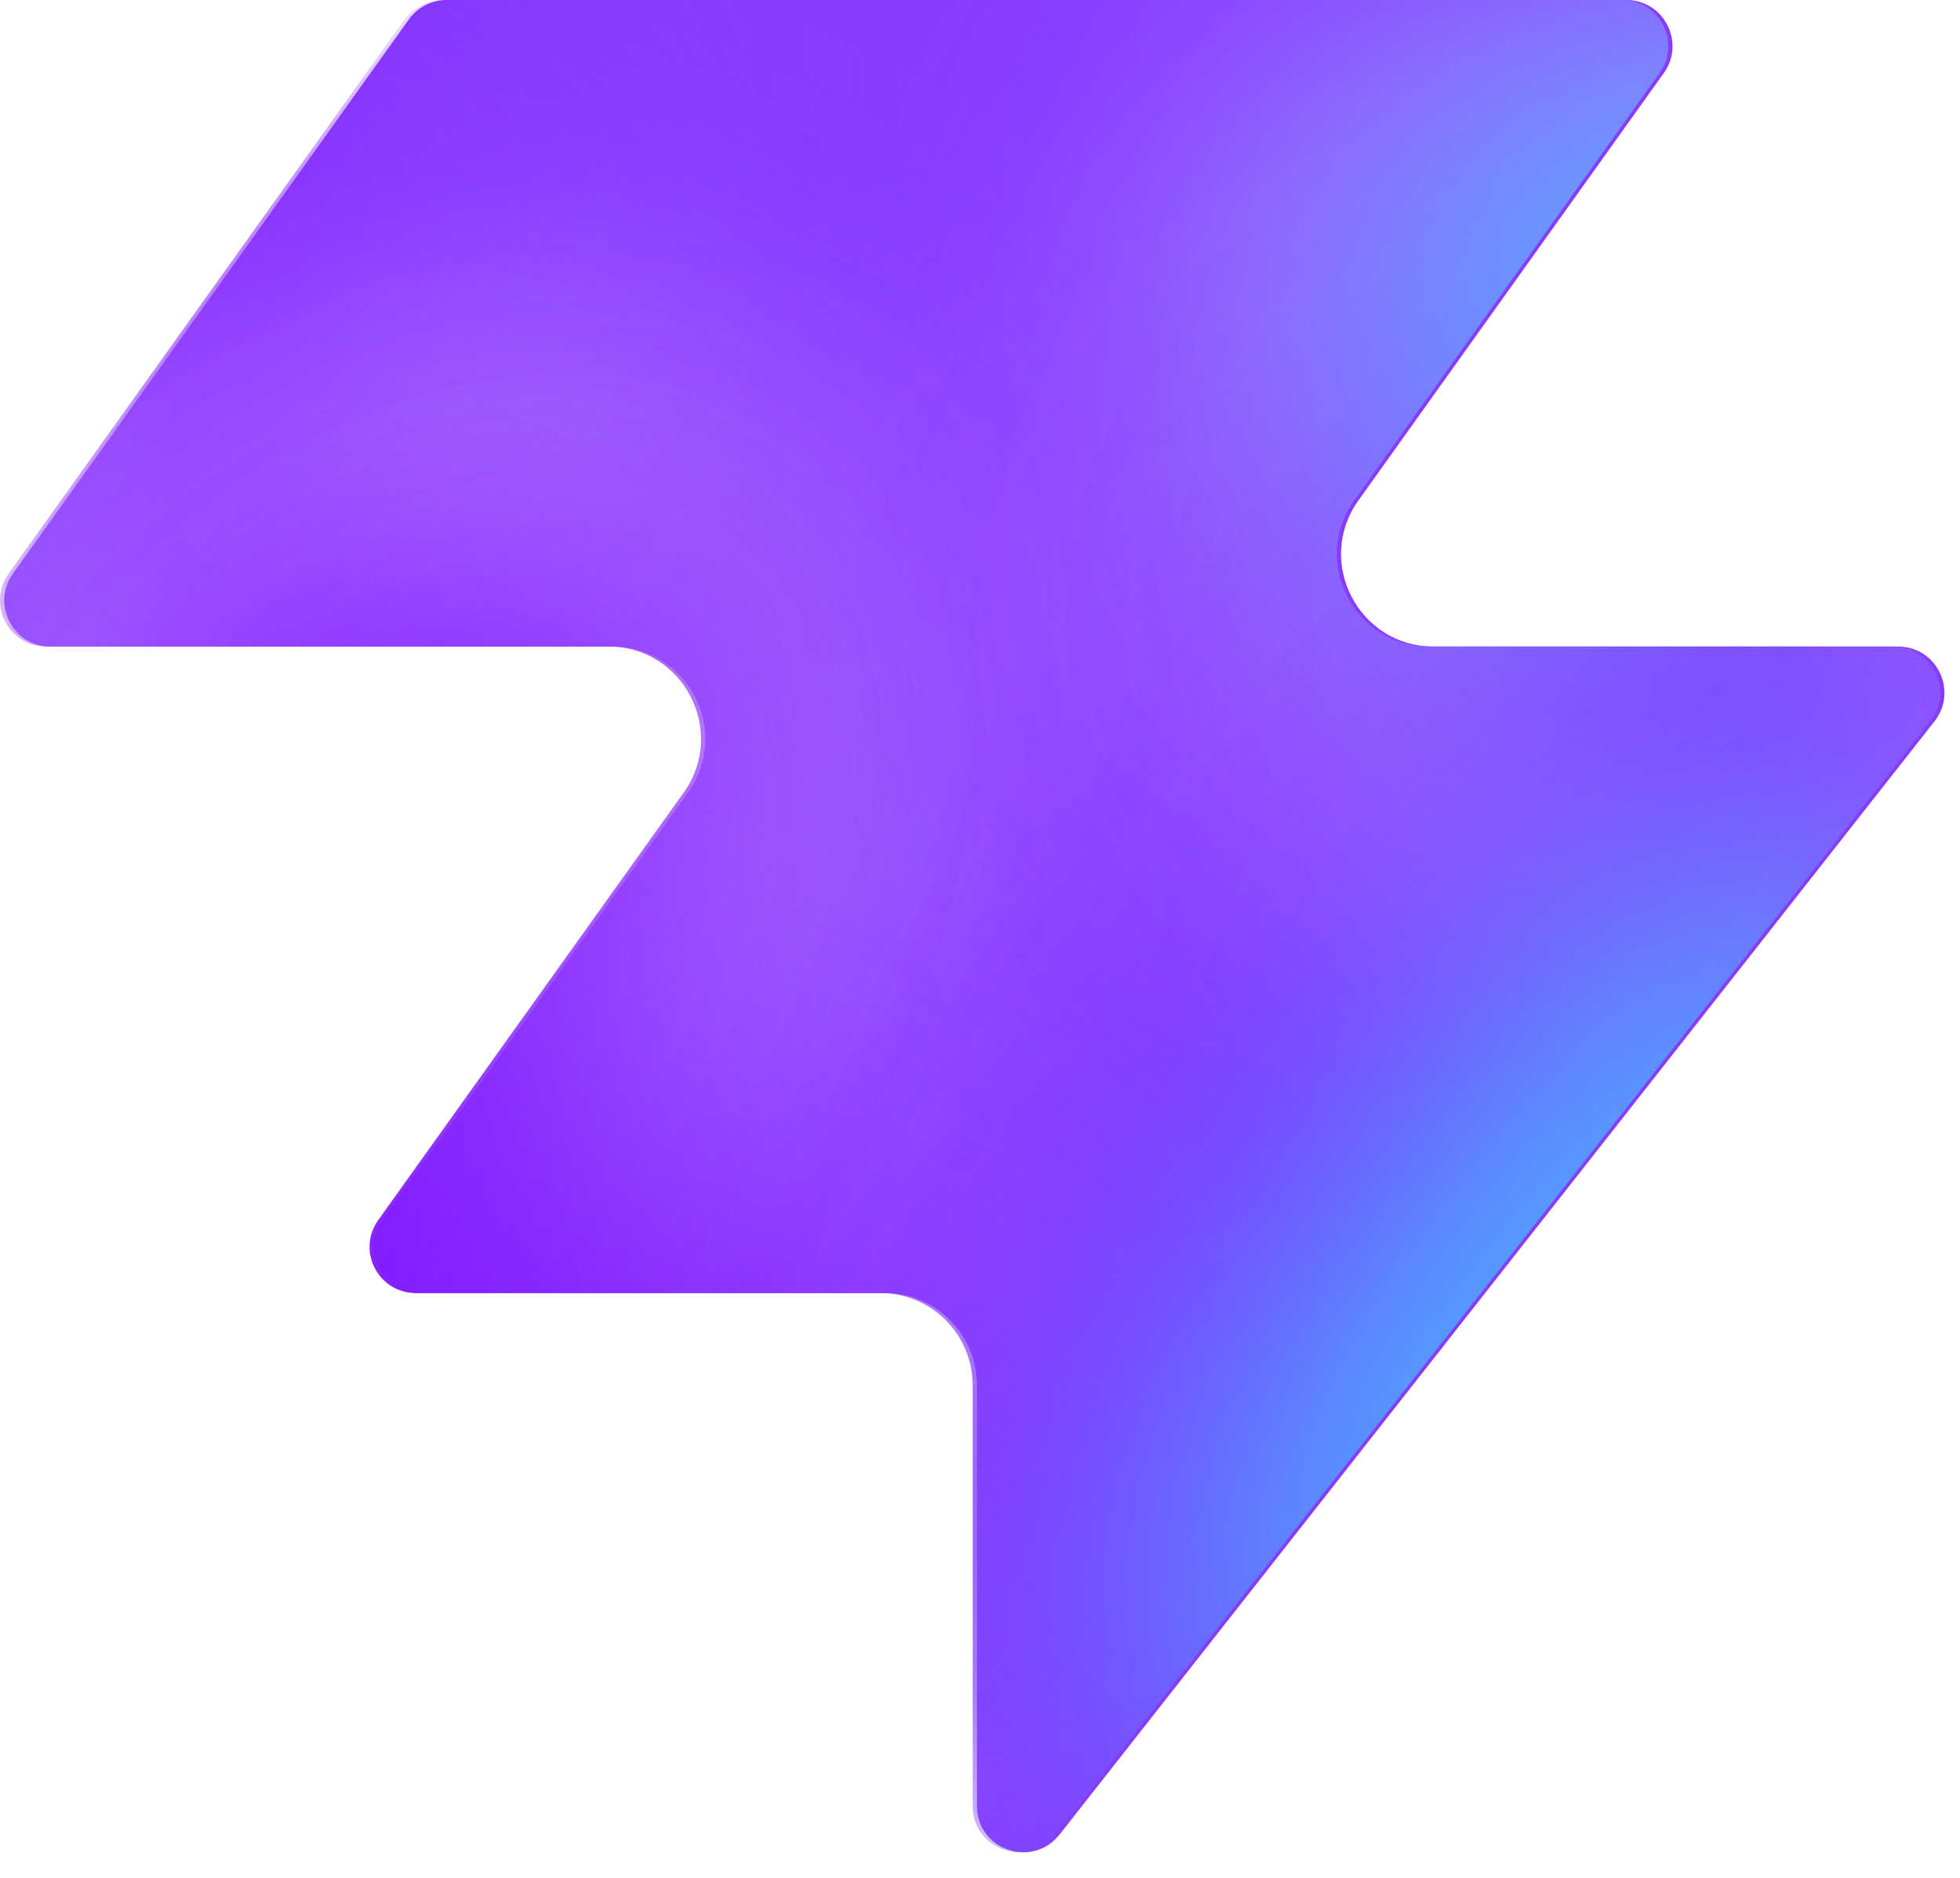
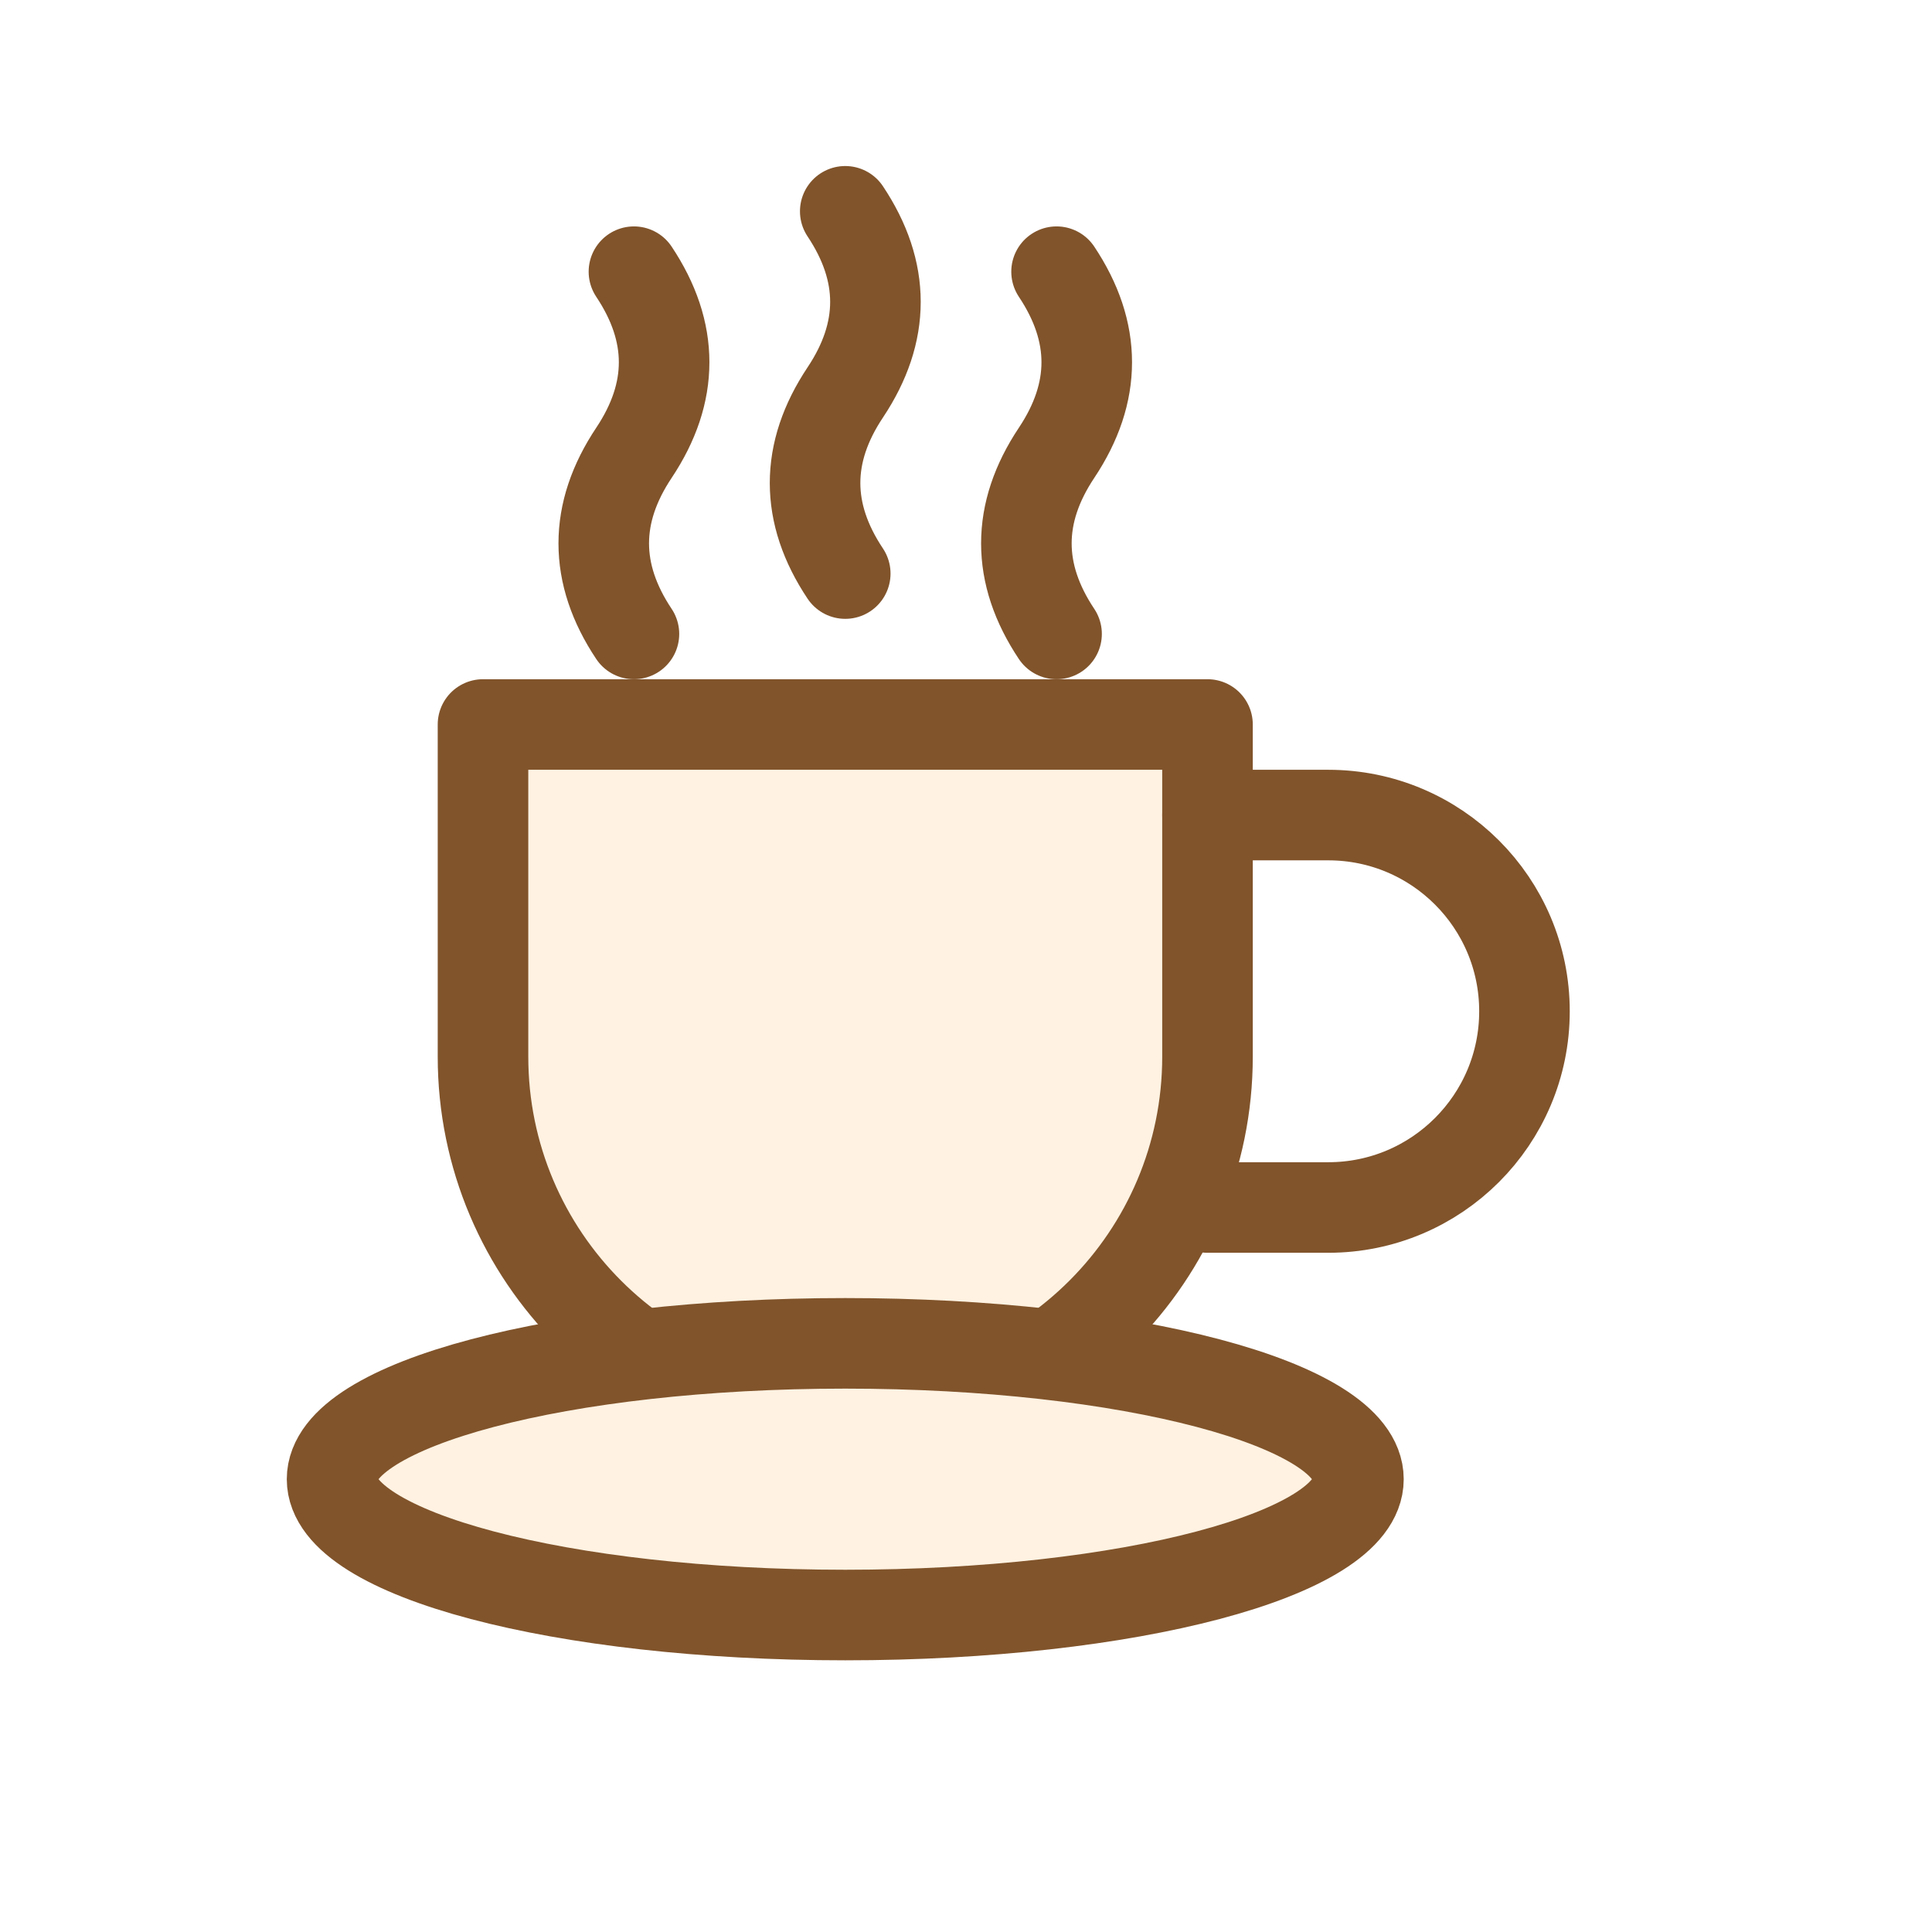
- <svg xmlns="http://www.w3.org/2000/svg" width="48" height="46" fill="none" viewBox="0 0 48 46">
-   <path fill="#863bff" d="M25.946 44.938c-.664.845-2.021.375-2.021-.698V33.937a2.26 2.26 0 0 0-2.262-2.262H10.287c-.92 0-1.456-1.04-.92-1.788l7.48-10.471c1.07-1.497 0-3.578-1.842-3.578H1.237c-.92 0-1.456-1.04-.92-1.788L10.013.474c.214-.297.556-.474.92-.474h28.894c.92 0 1.456 1.04.92 1.788l-7.48 10.471c-1.07 1.498 0 3.579 1.842 3.579h11.377c.943 0 1.473 1.088.89 1.83L25.947 44.94z" style="fill:#863bff;fill:color(display-p3 .525 .23 1);fill-opacity:1" />
-   <mask id="a" width="48" height="46" x="0" y="0" maskUnits="userSpaceOnUse" style="mask-type:alpha">
-     <path fill="#000" d="M25.842 44.938c-.664.844-2.021.375-2.021-.698V33.937a2.26 2.26 0 0 0-2.262-2.262H10.183c-.92 0-1.456-1.04-.92-1.788l7.48-10.471c1.07-1.498 0-3.579-1.842-3.579H1.133c-.92 0-1.456-1.04-.92-1.787L9.91.473c.214-.297.556-.474.92-.474h28.894c.92 0 1.456 1.04.92 1.788l-7.48 10.471c-1.07 1.498 0 3.578 1.842 3.578h11.377c.943 0 1.473 1.088.89 1.832L25.843 44.94z" style="fill:#000;fill-opacity:1" />
-   </mask>
-   <g mask="url(#a)">
-     <g filter="url(#b)">
-       <ellipse cx="5.508" cy="14.704" fill="#ede6ff" rx="5.508" ry="14.704" style="fill:#ede6ff;fill:color(display-p3 .927 .903 1);fill-opacity:1" transform="matrix(.00324 1 1 -.00324 -4.47 31.516)" />
-     </g>
-     <g filter="url(#c)">
-       <ellipse cx="10.399" cy="29.851" fill="#ede6ff" rx="10.399" ry="29.851" style="fill:#ede6ff;fill:color(display-p3 .927 .903 1);fill-opacity:1" transform="matrix(.00324 1 1 -.00324 -39.328 7.883)" />
-     </g>
-     <g filter="url(#d)">
-       <ellipse cx="5.508" cy="30.487" fill="#7e14ff" rx="5.508" ry="30.487" style="fill:#7e14ff;fill:color(display-p3 .492 .077 1);fill-opacity:1" transform="rotate(89.814 -25.913 -14.639)scale(1 -1)" />
-     </g>
-     <g filter="url(#e)">
-       <ellipse cx="5.508" cy="30.599" fill="#7e14ff" rx="5.508" ry="30.599" style="fill:#7e14ff;fill:color(display-p3 .492 .077 1);fill-opacity:1" transform="rotate(89.814 -32.644 -3.334)scale(1 -1)" />
-     </g>
-     <g filter="url(#f)">
-       <ellipse cx="5.508" cy="30.599" fill="#7e14ff" rx="5.508" ry="30.599" style="fill:#7e14ff;fill:color(display-p3 .492 .077 1);fill-opacity:1" transform="matrix(.00324 1 1 -.00324 -34.34 30.47)" />
-     </g>
-     <g filter="url(#g)">
-       <ellipse cx="14.072" cy="22.078" fill="#ede6ff" rx="14.072" ry="22.078" style="fill:#ede6ff;fill:color(display-p3 .927 .903 1);fill-opacity:1" transform="rotate(93.35 24.506 48.493)scale(-1 1)" />
-     </g>
-     <g filter="url(#h)">
-       <ellipse cx="3.47" cy="21.501" fill="#7e14ff" rx="3.47" ry="21.501" style="fill:#7e14ff;fill:color(display-p3 .492 .077 1);fill-opacity:1" transform="rotate(89.009 28.708 47.59)scale(-1 1)" />
-     </g>
-     <g filter="url(#i)">
-       <ellipse cx="3.47" cy="21.501" fill="#7e14ff" rx="3.47" ry="21.501" style="fill:#7e14ff;fill:color(display-p3 .492 .077 1);fill-opacity:1" transform="rotate(89.009 28.708 47.59)scale(-1 1)" />
-     </g>
-     <g filter="url(#j)">
-       <ellipse cx=".387" cy="8.972" fill="#7e14ff" rx="4.407" ry="29.108" style="fill:#7e14ff;fill:color(display-p3 .492 .077 1);fill-opacity:1" transform="rotate(39.51 .387 8.972)" />
-     </g>
-     <g filter="url(#k)">
-       <ellipse cx="47.523" cy="-6.092" fill="#7e14ff" rx="4.407" ry="29.108" style="fill:#7e14ff;fill:color(display-p3 .492 .077 1);fill-opacity:1" transform="rotate(37.892 47.523 -6.092)" />
-     </g>
-     <g filter="url(#l)">
-       <ellipse cx="41.412" cy="6.333" fill="#47bfff" rx="5.971" ry="9.665" style="fill:#47bfff;fill:color(display-p3 .28 .748 1);fill-opacity:1" transform="rotate(37.892 41.412 6.333)" />
-     </g>
-     <g filter="url(#m)">
-       <ellipse cx="-1.879" cy="38.332" fill="#7e14ff" rx="4.407" ry="29.108" style="fill:#7e14ff;fill:color(display-p3 .492 .077 1);fill-opacity:1" transform="rotate(37.892 -1.88 38.332)" />
-     </g>
-     <g filter="url(#n)">
-       <ellipse cx="-1.879" cy="38.332" fill="#7e14ff" rx="4.407" ry="29.108" style="fill:#7e14ff;fill:color(display-p3 .492 .077 1);fill-opacity:1" transform="rotate(37.892 -1.88 38.332)" />
-     </g>
-     <g filter="url(#o)">
-       <ellipse cx="35.651" cy="29.907" fill="#7e14ff" rx="4.407" ry="29.108" style="fill:#7e14ff;fill:color(display-p3 .492 .077 1);fill-opacity:1" transform="rotate(37.892 35.651 29.907)" />
-     </g>
-     <g filter="url(#p)">
-       <ellipse cx="38.418" cy="32.4" fill="#47bfff" rx="5.971" ry="15.297" style="fill:#47bfff;fill:color(display-p3 .28 .748 1);fill-opacity:1" transform="rotate(37.892 38.418 32.4)" />
-     </g>
-   </g>
-   <defs>
-     <filter id="b" width="60.045" height="41.654" x="-19.77" y="16.149" color-interpolation-filters="sRGB" filterUnits="userSpaceOnUse">
-       <feFlood flood-opacity="0" result="BackgroundImageFix" />
-       <feBlend in="SourceGraphic" in2="BackgroundImageFix" result="shape" />
-       <feGaussianBlur result="effect1_foregroundBlur_2002_17158" stdDeviation="7.659" />
-     </filter>
-     <filter id="c" width="90.34" height="51.437" x="-54.613" y="-7.533" color-interpolation-filters="sRGB" filterUnits="userSpaceOnUse">
-       <feFlood flood-opacity="0" result="BackgroundImageFix" />
-       <feBlend in="SourceGraphic" in2="BackgroundImageFix" result="shape" />
-       <feGaussianBlur result="effect1_foregroundBlur_2002_17158" stdDeviation="7.659" />
-     </filter>
-     <filter id="d" width="79.355" height="29.4" x="-49.64" y="2.03" color-interpolation-filters="sRGB" filterUnits="userSpaceOnUse">
-       <feFlood flood-opacity="0" result="BackgroundImageFix" />
-       <feBlend in="SourceGraphic" in2="BackgroundImageFix" result="shape" />
-       <feGaussianBlur result="effect1_foregroundBlur_2002_17158" stdDeviation="4.596" />
-     </filter>
-     <filter id="e" width="79.579" height="29.4" x="-45.045" y="20.029" color-interpolation-filters="sRGB" filterUnits="userSpaceOnUse">
-       <feFlood flood-opacity="0" result="BackgroundImageFix" />
-       <feBlend in="SourceGraphic" in2="BackgroundImageFix" result="shape" />
-       <feGaussianBlur result="effect1_foregroundBlur_2002_17158" stdDeviation="4.596" />
-     </filter>
-     <filter id="f" width="79.579" height="29.4" x="-43.513" y="21.178" color-interpolation-filters="sRGB" filterUnits="userSpaceOnUse">
-       <feFlood flood-opacity="0" result="BackgroundImageFix" />
-       <feBlend in="SourceGraphic" in2="BackgroundImageFix" result="shape" />
-       <feGaussianBlur result="effect1_foregroundBlur_2002_17158" stdDeviation="4.596" />
-     </filter>
-     <filter id="g" width="74.749" height="58.852" x="15.756" y="-17.901" color-interpolation-filters="sRGB" filterUnits="userSpaceOnUse">
-       <feFlood flood-opacity="0" result="BackgroundImageFix" />
-       <feBlend in="SourceGraphic" in2="BackgroundImageFix" result="shape" />
-       <feGaussianBlur result="effect1_foregroundBlur_2002_17158" stdDeviation="7.659" />
-     </filter>
-     <filter id="h" width="61.377" height="25.362" x="23.548" y="2.284" color-interpolation-filters="sRGB" filterUnits="userSpaceOnUse">
-       <feFlood flood-opacity="0" result="BackgroundImageFix" />
-       <feBlend in="SourceGraphic" in2="BackgroundImageFix" result="shape" />
-       <feGaussianBlur result="effect1_foregroundBlur_2002_17158" stdDeviation="4.596" />
-     </filter>
-     <filter id="i" width="61.377" height="25.362" x="23.548" y="2.284" color-interpolation-filters="sRGB" filterUnits="userSpaceOnUse">
-       <feFlood flood-opacity="0" result="BackgroundImageFix" />
-       <feBlend in="SourceGraphic" in2="BackgroundImageFix" result="shape" />
-       <feGaussianBlur result="effect1_foregroundBlur_2002_17158" stdDeviation="4.596" />
-     </filter>
-     <filter id="j" width="56.045" height="63.649" x="-27.636" y="-22.853" color-interpolation-filters="sRGB" filterUnits="userSpaceOnUse">
-       <feFlood flood-opacity="0" result="BackgroundImageFix" />
-       <feBlend in="SourceGraphic" in2="BackgroundImageFix" result="shape" />
-       <feGaussianBlur result="effect1_foregroundBlur_2002_17158" stdDeviation="4.596" />
-     </filter>
-     <filter id="k" width="54.814" height="64.646" x="20.116" y="-38.415" color-interpolation-filters="sRGB" filterUnits="userSpaceOnUse">
-       <feFlood flood-opacity="0" result="BackgroundImageFix" />
-       <feBlend in="SourceGraphic" in2="BackgroundImageFix" result="shape" />
-       <feGaussianBlur result="effect1_foregroundBlur_2002_17158" stdDeviation="4.596" />
-     </filter>
-     <filter id="l" width="33.541" height="35.313" x="24.641" y="-11.323" color-interpolation-filters="sRGB" filterUnits="userSpaceOnUse">
-       <feFlood flood-opacity="0" result="BackgroundImageFix" />
-       <feBlend in="SourceGraphic" in2="BackgroundImageFix" result="shape" />
-       <feGaussianBlur result="effect1_foregroundBlur_2002_17158" stdDeviation="4.596" />
-     </filter>
-     <filter id="m" width="54.814" height="64.646" x="-29.286" y="6.009" color-interpolation-filters="sRGB" filterUnits="userSpaceOnUse">
-       <feFlood flood-opacity="0" result="BackgroundImageFix" />
-       <feBlend in="SourceGraphic" in2="BackgroundImageFix" result="shape" />
-       <feGaussianBlur result="effect1_foregroundBlur_2002_17158" stdDeviation="4.596" />
-     </filter>
-     <filter id="n" width="54.814" height="64.646" x="-29.286" y="6.009" color-interpolation-filters="sRGB" filterUnits="userSpaceOnUse">
-       <feFlood flood-opacity="0" result="BackgroundImageFix" />
-       <feBlend in="SourceGraphic" in2="BackgroundImageFix" result="shape" />
-       <feGaussianBlur result="effect1_foregroundBlur_2002_17158" stdDeviation="4.596" />
-     </filter>
-     <filter id="o" width="54.814" height="64.646" x="8.244" y="-2.416" color-interpolation-filters="sRGB" filterUnits="userSpaceOnUse">
-       <feFlood flood-opacity="0" result="BackgroundImageFix" />
-       <feBlend in="SourceGraphic" in2="BackgroundImageFix" result="shape" />
-       <feGaussianBlur result="effect1_foregroundBlur_2002_17158" stdDeviation="4.596" />
-     </filter>
-     <filter id="p" width="39.409" height="43.623" x="18.713" y="10.588" color-interpolation-filters="sRGB" filterUnits="userSpaceOnUse">
-       <feFlood flood-opacity="0" result="BackgroundImageFix" />
-       <feBlend in="SourceGraphic" in2="BackgroundImageFix" result="shape" />
-       <feGaussianBlur result="effect1_foregroundBlur_2002_17158" stdDeviation="4.596" />
-     </filter>
-   </defs>
+ <svg xmlns="http://www.w3.org/2000/svg" viewBox="0 0 64 64">
+   <path d="M21 21q-2-3 0-6q2-3 0-6" fill="none" stroke="#81542b" stroke-width="3" stroke-linecap="round" />
+   <path d="M28 19q-2-3 0-6q2-3 0-6" fill="none" stroke="#81542b" stroke-width="3" stroke-linecap="round" />
+   <path d="M35 21q-2-3 0-6q2-3 0-6" fill="none" stroke="#81542b" stroke-width="3" stroke-linecap="round" />
+   <path d="M16 24h24v11a12 12 0 0 1-24 0z" fill="#FFF2E2" stroke="#81542b" stroke-width="3" stroke-linejoin="round" />
+   <path d="M40 27h4a6.5 6.5 0 0 1 0 13h-4" fill="none" stroke="#81542b" stroke-width="3" stroke-linecap="round" />
+   <ellipse cx="28" cy="49" rx="17" ry="4.5" fill="#FFF2E2" stroke="#81542b" stroke-width="3" />
</svg>
